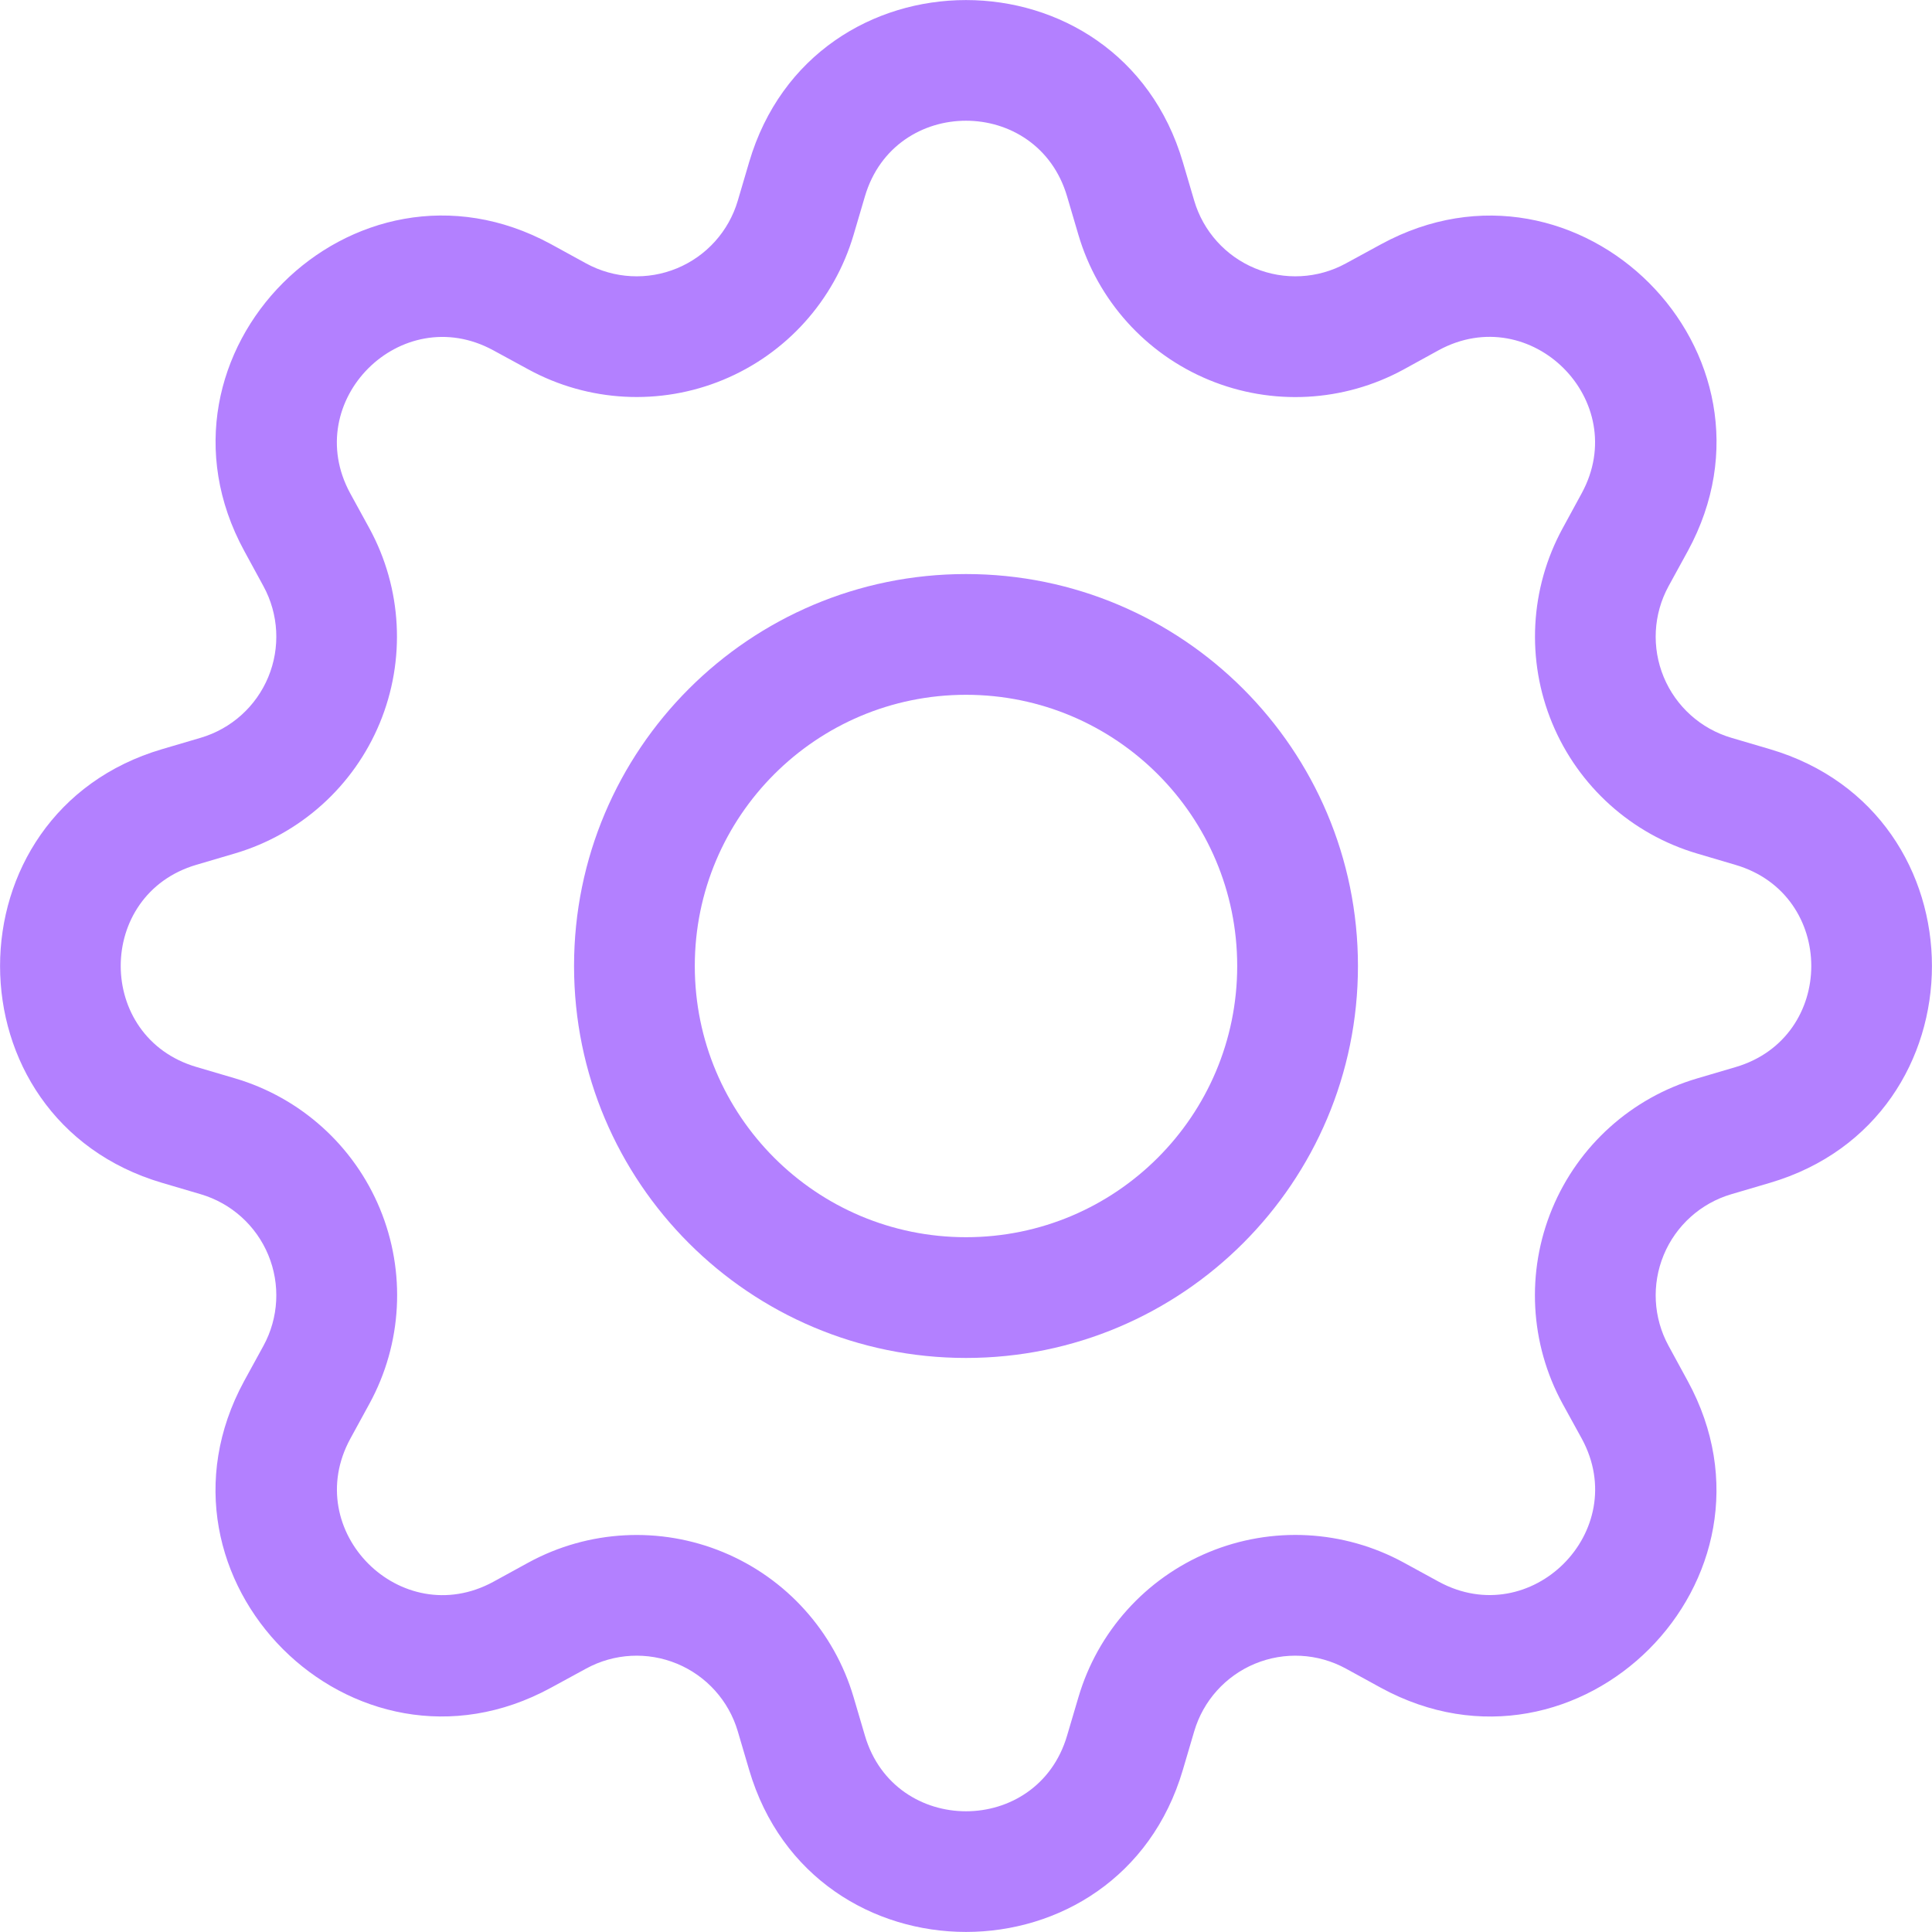
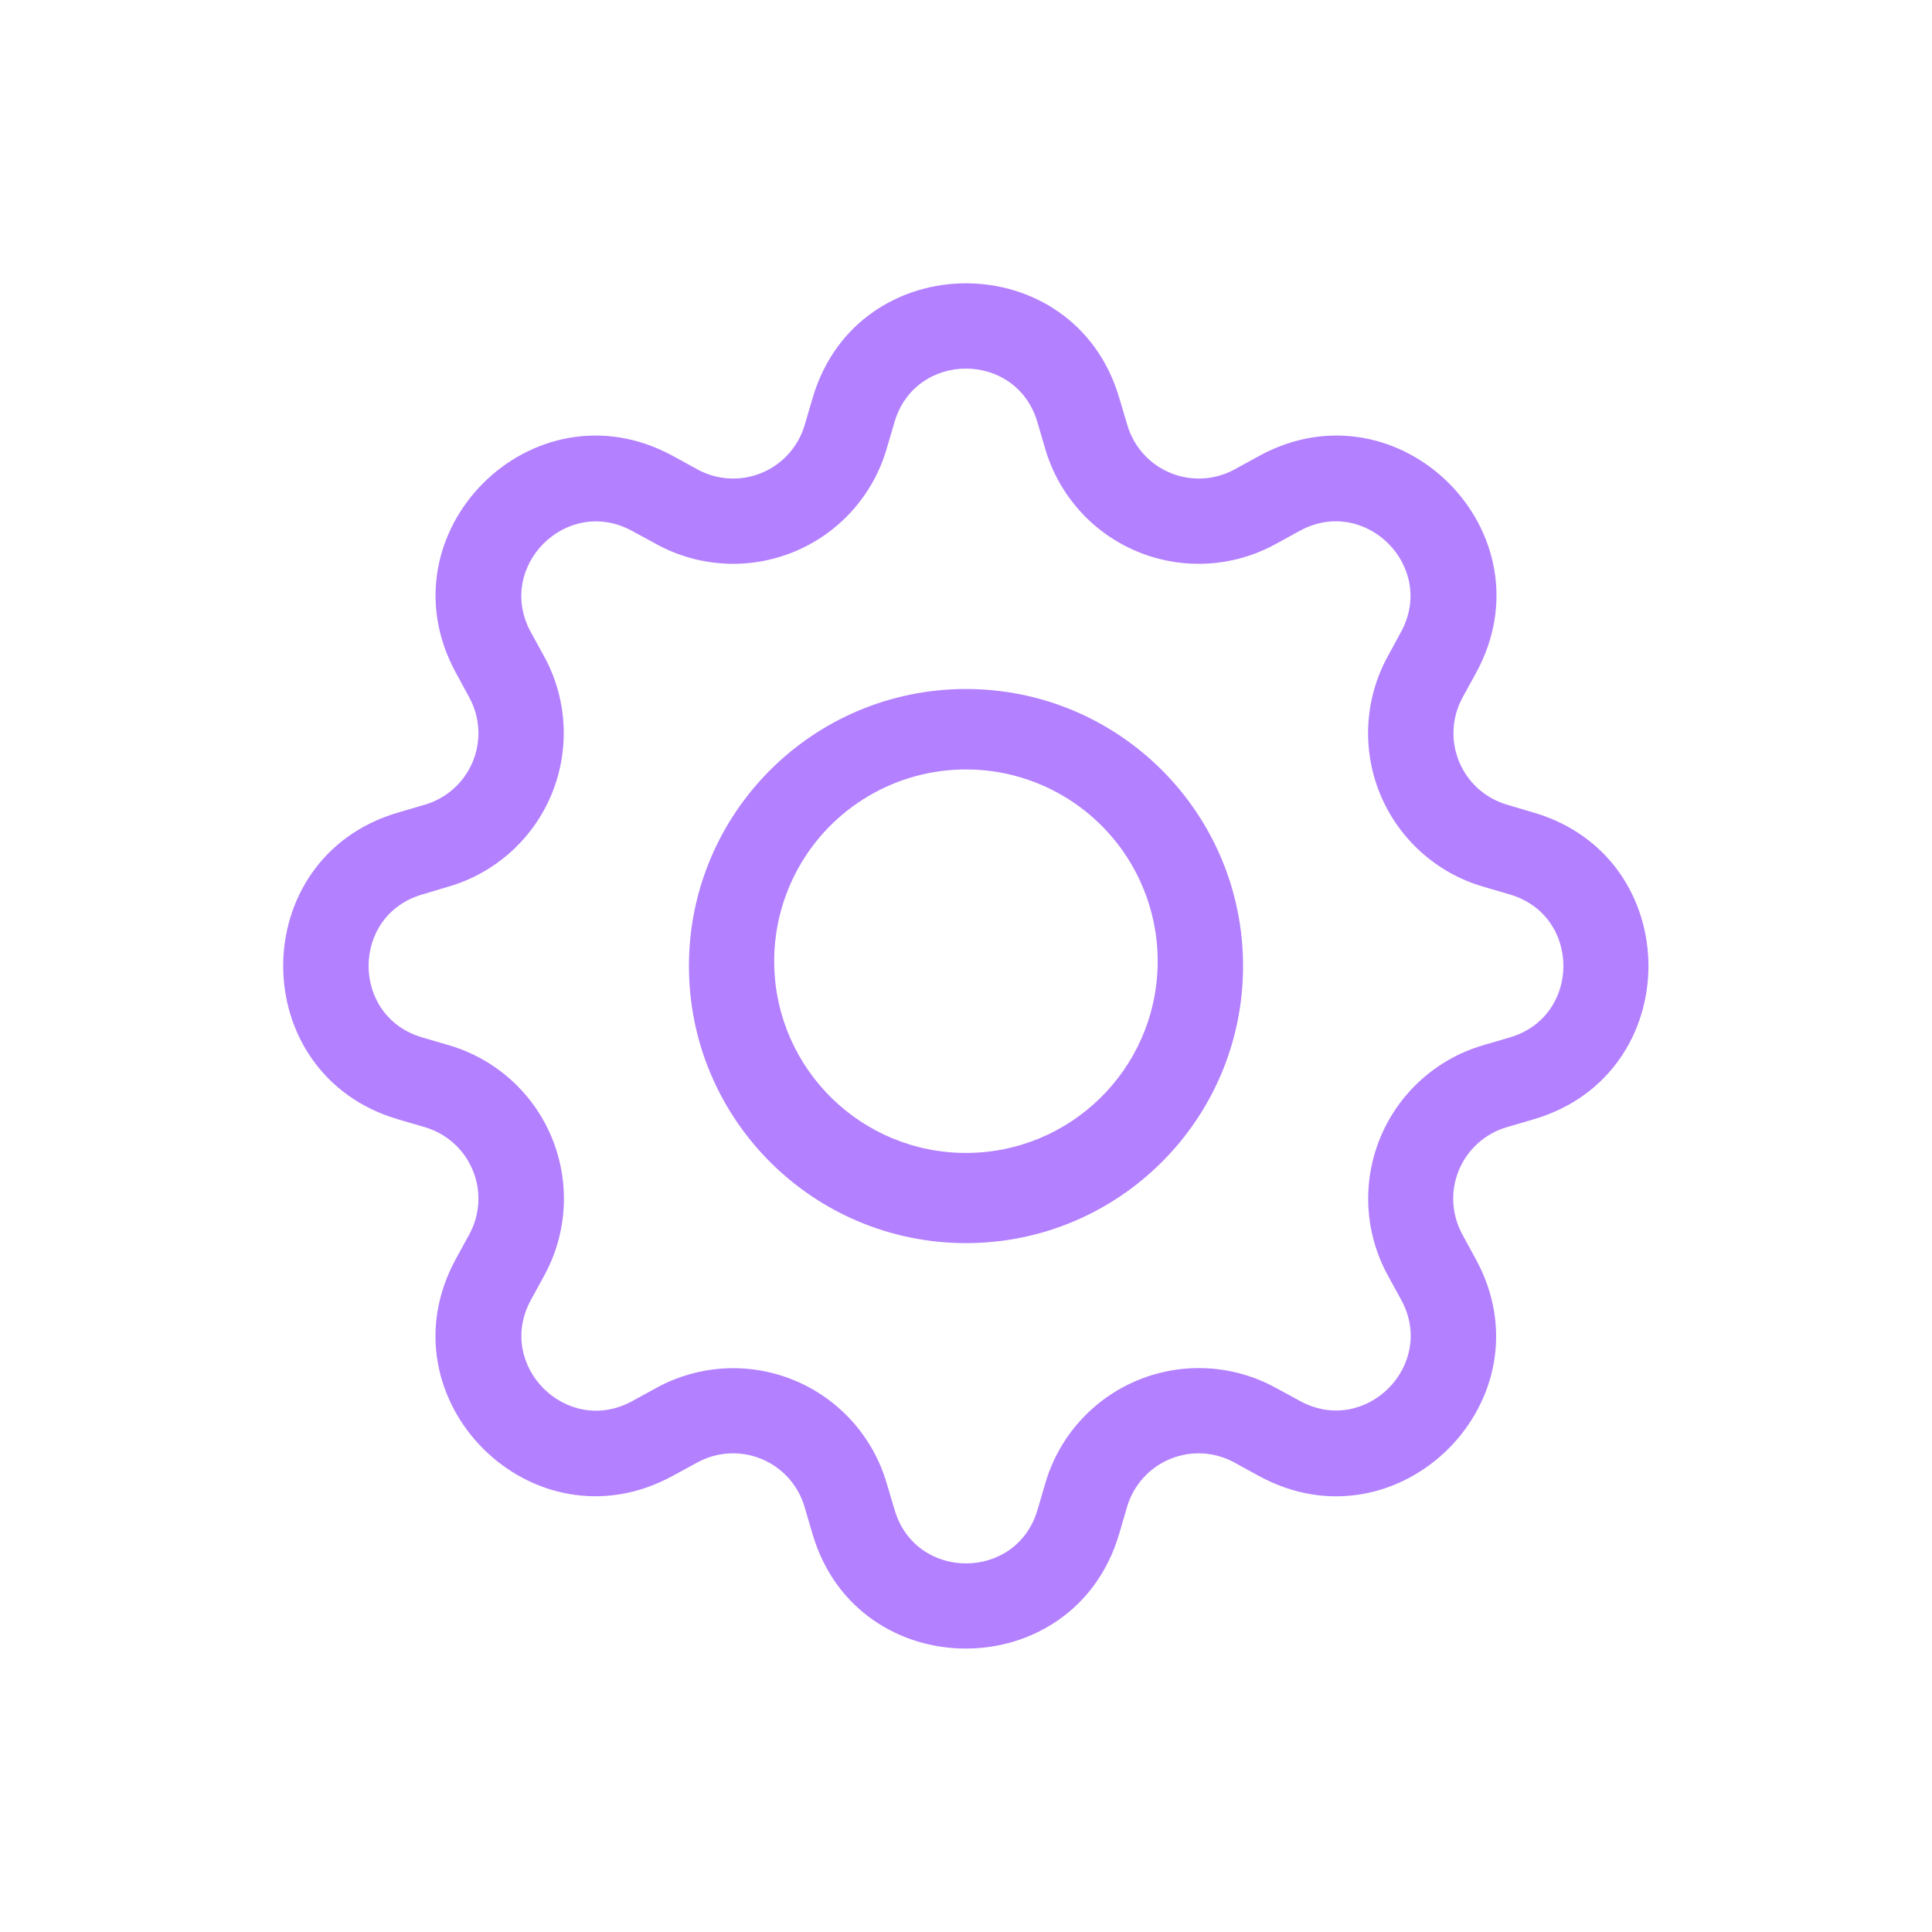
<svg xmlns="http://www.w3.org/2000/svg" width="16" height="16" fill="currentColor" class="bi bi-gear" viewBox="0 0 16 16" version="1.1" id="svg6">
  <defs id="defs10" />
-   <path d="M8 4.754a3.246 3.246 0 1 0 0 6.492 3.246 3.246 0 0 0 0-6.492zM5.754 8a2.246 2.246 0 1 1 4.492 0 2.246 2.246 0 0 1-4.492 0z" id="path2" style="fill:#b380ff;fill-opacity:1" />
-   <path d="M9.796 1.343c-.527-1.79-3.065-1.79-3.592 0l-.094.319a.873.873 0 0 1-1.255.52l-.292-.16c-1.64-.892-3.433.902-2.54 2.541l.159.292a.873.873 0 0 1-.52 1.255l-.319.094c-1.79.527-1.79 3.065 0 3.592l.319.094a.873.873 0 0 1 .52 1.255l-.16.292c-.892 1.64.901 3.434 2.541 2.54l.292-.159a.873.873 0 0 1 1.255.52l.094.319c.527 1.79 3.065 1.79 3.592 0l.094-.319a.873.873 0 0 1 1.255-.52l.292.16c1.64.893 3.434-.902 2.54-2.541l-.159-.292a.873.873 0 0 1 .52-1.255l.319-.094c1.79-.527 1.79-3.065 0-3.592l-.319-.094a.873.873 0 0 1-.52-1.255l.16-.292c.893-1.64-.902-3.433-2.541-2.54l-.292.159a.873.873 0 0 1-1.255-.52l-.094-.319zm-2.633.283c.246-.835 1.428-.835 1.674 0l.094.319a1.873 1.873 0 0 0 2.693 1.115l.291-.16c.764-.415 1.6.42 1.184 1.185l-.159.292a1.873 1.873 0 0 0 1.116 2.692l.318.094c.835.246.835 1.428 0 1.674l-.319.094a1.873 1.873 0 0 0-1.115 2.693l.16.291c.415.764-.42 1.6-1.185 1.184l-.291-.159a1.873 1.873 0 0 0-2.693 1.116l-.094.318c-.246.835-1.428.835-1.674 0l-.094-.319a1.873 1.873 0 0 0-2.692-1.115l-.292.16c-.764.415-1.6-.42-1.184-1.185l.159-.291A1.873 1.873 0 0 0 1.945 8.93l-.319-.094c-.835-.246-.835-1.428 0-1.674l.319-.094A1.873 1.873 0 0 0 3.06 4.377l-.16-.292c-.415-.764.42-1.6 1.185-1.184l.292.159a1.873 1.873 0 0 0 2.692-1.115l.094-.319z" id="path4" style="fill:#b380ff;fill-opacity:1" />
+   <path d="m 8,5.706 a 2.294,2.294 0 1 0 0,4.589 2.294,2.294 0 0 0 0,-4.589 z M 6.412,8 a 1.588,1.588 0 1 1 3.175,0 1.588,1.588 0 0 1 -3.175,0 z" id="path2" style="fill:#b380ff;fill-opacity:1;stroke-width:0.707" />
+   <path d="m 9.269,3.295 c -0.372,-1.265 -2.166,-1.265 -2.539,0 L 6.664,3.52 A 0.617,0.617 0 0 1 5.777,3.888 L 5.571,3.775 C 4.411,3.144 3.144,4.412 3.775,5.571 l 0.112,0.206 a 0.617,0.617 0 0 1 -0.368,0.887 l -0.225,0.066 c -1.265,0.372 -1.265,2.166 0,2.539 l 0.225,0.066 a 0.617,0.617 0 0 1 0.368,0.887 l -0.113,0.206 c -0.63,1.159 0.637,2.427 1.796,1.795 l 0.206,-0.112 a 0.617,0.617 0 0 1 0.887,0.368 l 0.066,0.225 c 0.372,1.265 2.166,1.265 2.539,0 l 0.066,-0.225 a 0.617,0.617 0 0 1 0.887,-0.368 l 0.206,0.113 c 1.159,0.631 2.427,-0.638 1.795,-1.796 l -0.112,-0.206 a 0.617,0.617 0 0 1 0.368,-0.887 l 0.225,-0.066 c 1.265,-0.372 1.265,-2.166 0,-2.539 L 12.48,6.664 A 0.617,0.617 0 0 1 12.112,5.777 L 12.225,5.571 C 12.857,4.411 11.588,3.144 10.429,3.775 L 10.223,3.888 A 0.617,0.617 0 0 1 9.336,3.52 Z M 7.408,3.495 c 0.174,-0.59 1.009,-0.59 1.183,0 l 0.066,0.225 a 1.324,1.324 0 0 0 1.903,0.788 l 0.206,-0.113 c 0.54,-0.293 1.131,0.297 0.837,0.838 l -0.112,0.206 a 1.324,1.324 0 0 0 0.789,1.903 l 0.225,0.066 c 0.59,0.174 0.59,1.009 0,1.183 l -0.225,0.066 a 1.324,1.324 0 0 0 -0.788,1.903 l 0.113,0.206 c 0.293,0.54 -0.297,1.131 -0.838,0.837 l -0.206,-0.112 a 1.324,1.324 0 0 0 -1.903,0.789 l -0.066,0.225 c -0.174,0.59 -1.009,0.59 -1.183,0 L 7.342,12.28 A 1.324,1.324 0 0 0 5.439,11.492 L 5.233,11.605 C 4.693,11.898 4.102,11.308 4.396,10.767 L 4.508,10.562 A 1.324,1.324 0 0 0 3.72,8.657 L 3.495,8.591 c -0.59,-0.174 -0.59,-1.009 0,-1.183 L 3.72,7.341 A 1.324,1.324 0 0 0 4.508,5.439 L 4.395,5.233 C 4.102,4.693 4.692,4.102 5.233,4.396 L 5.439,4.508 A 1.324,1.324 0 0 0 7.342,3.72 Z" id="path4" style="fill:#b380ff;fill-opacity:1;stroke-width:0.707" />
</svg>
